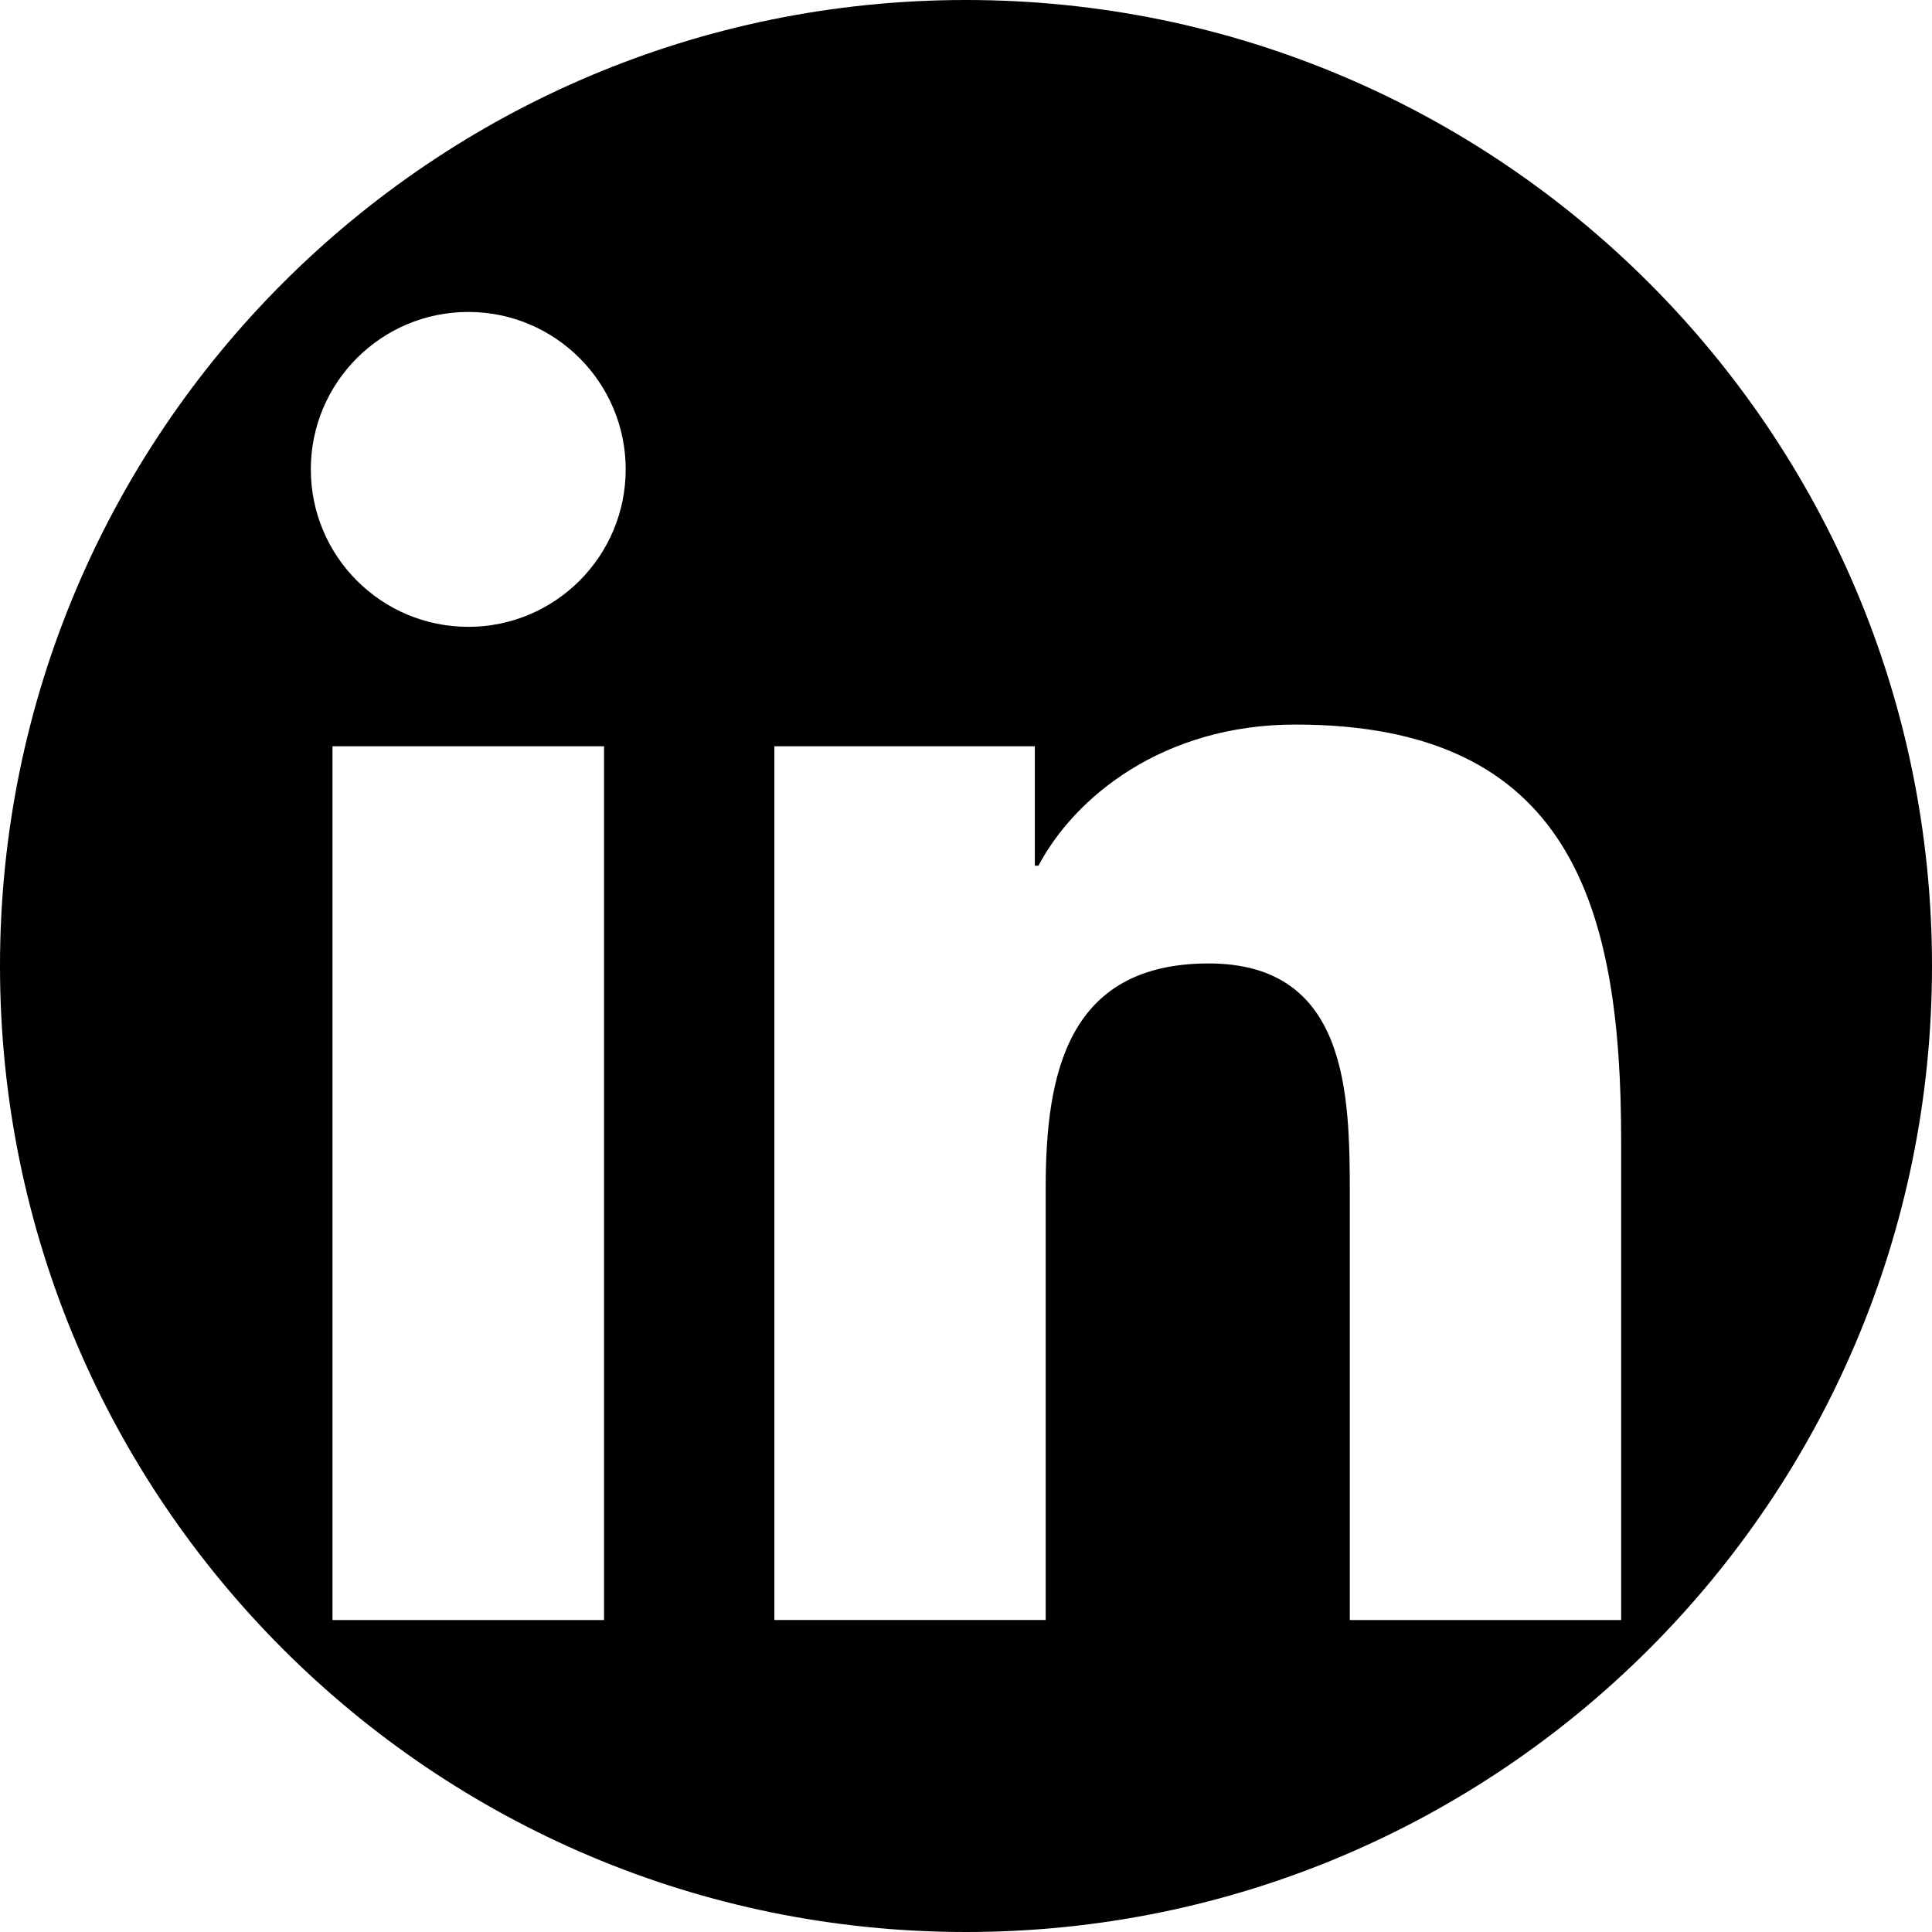
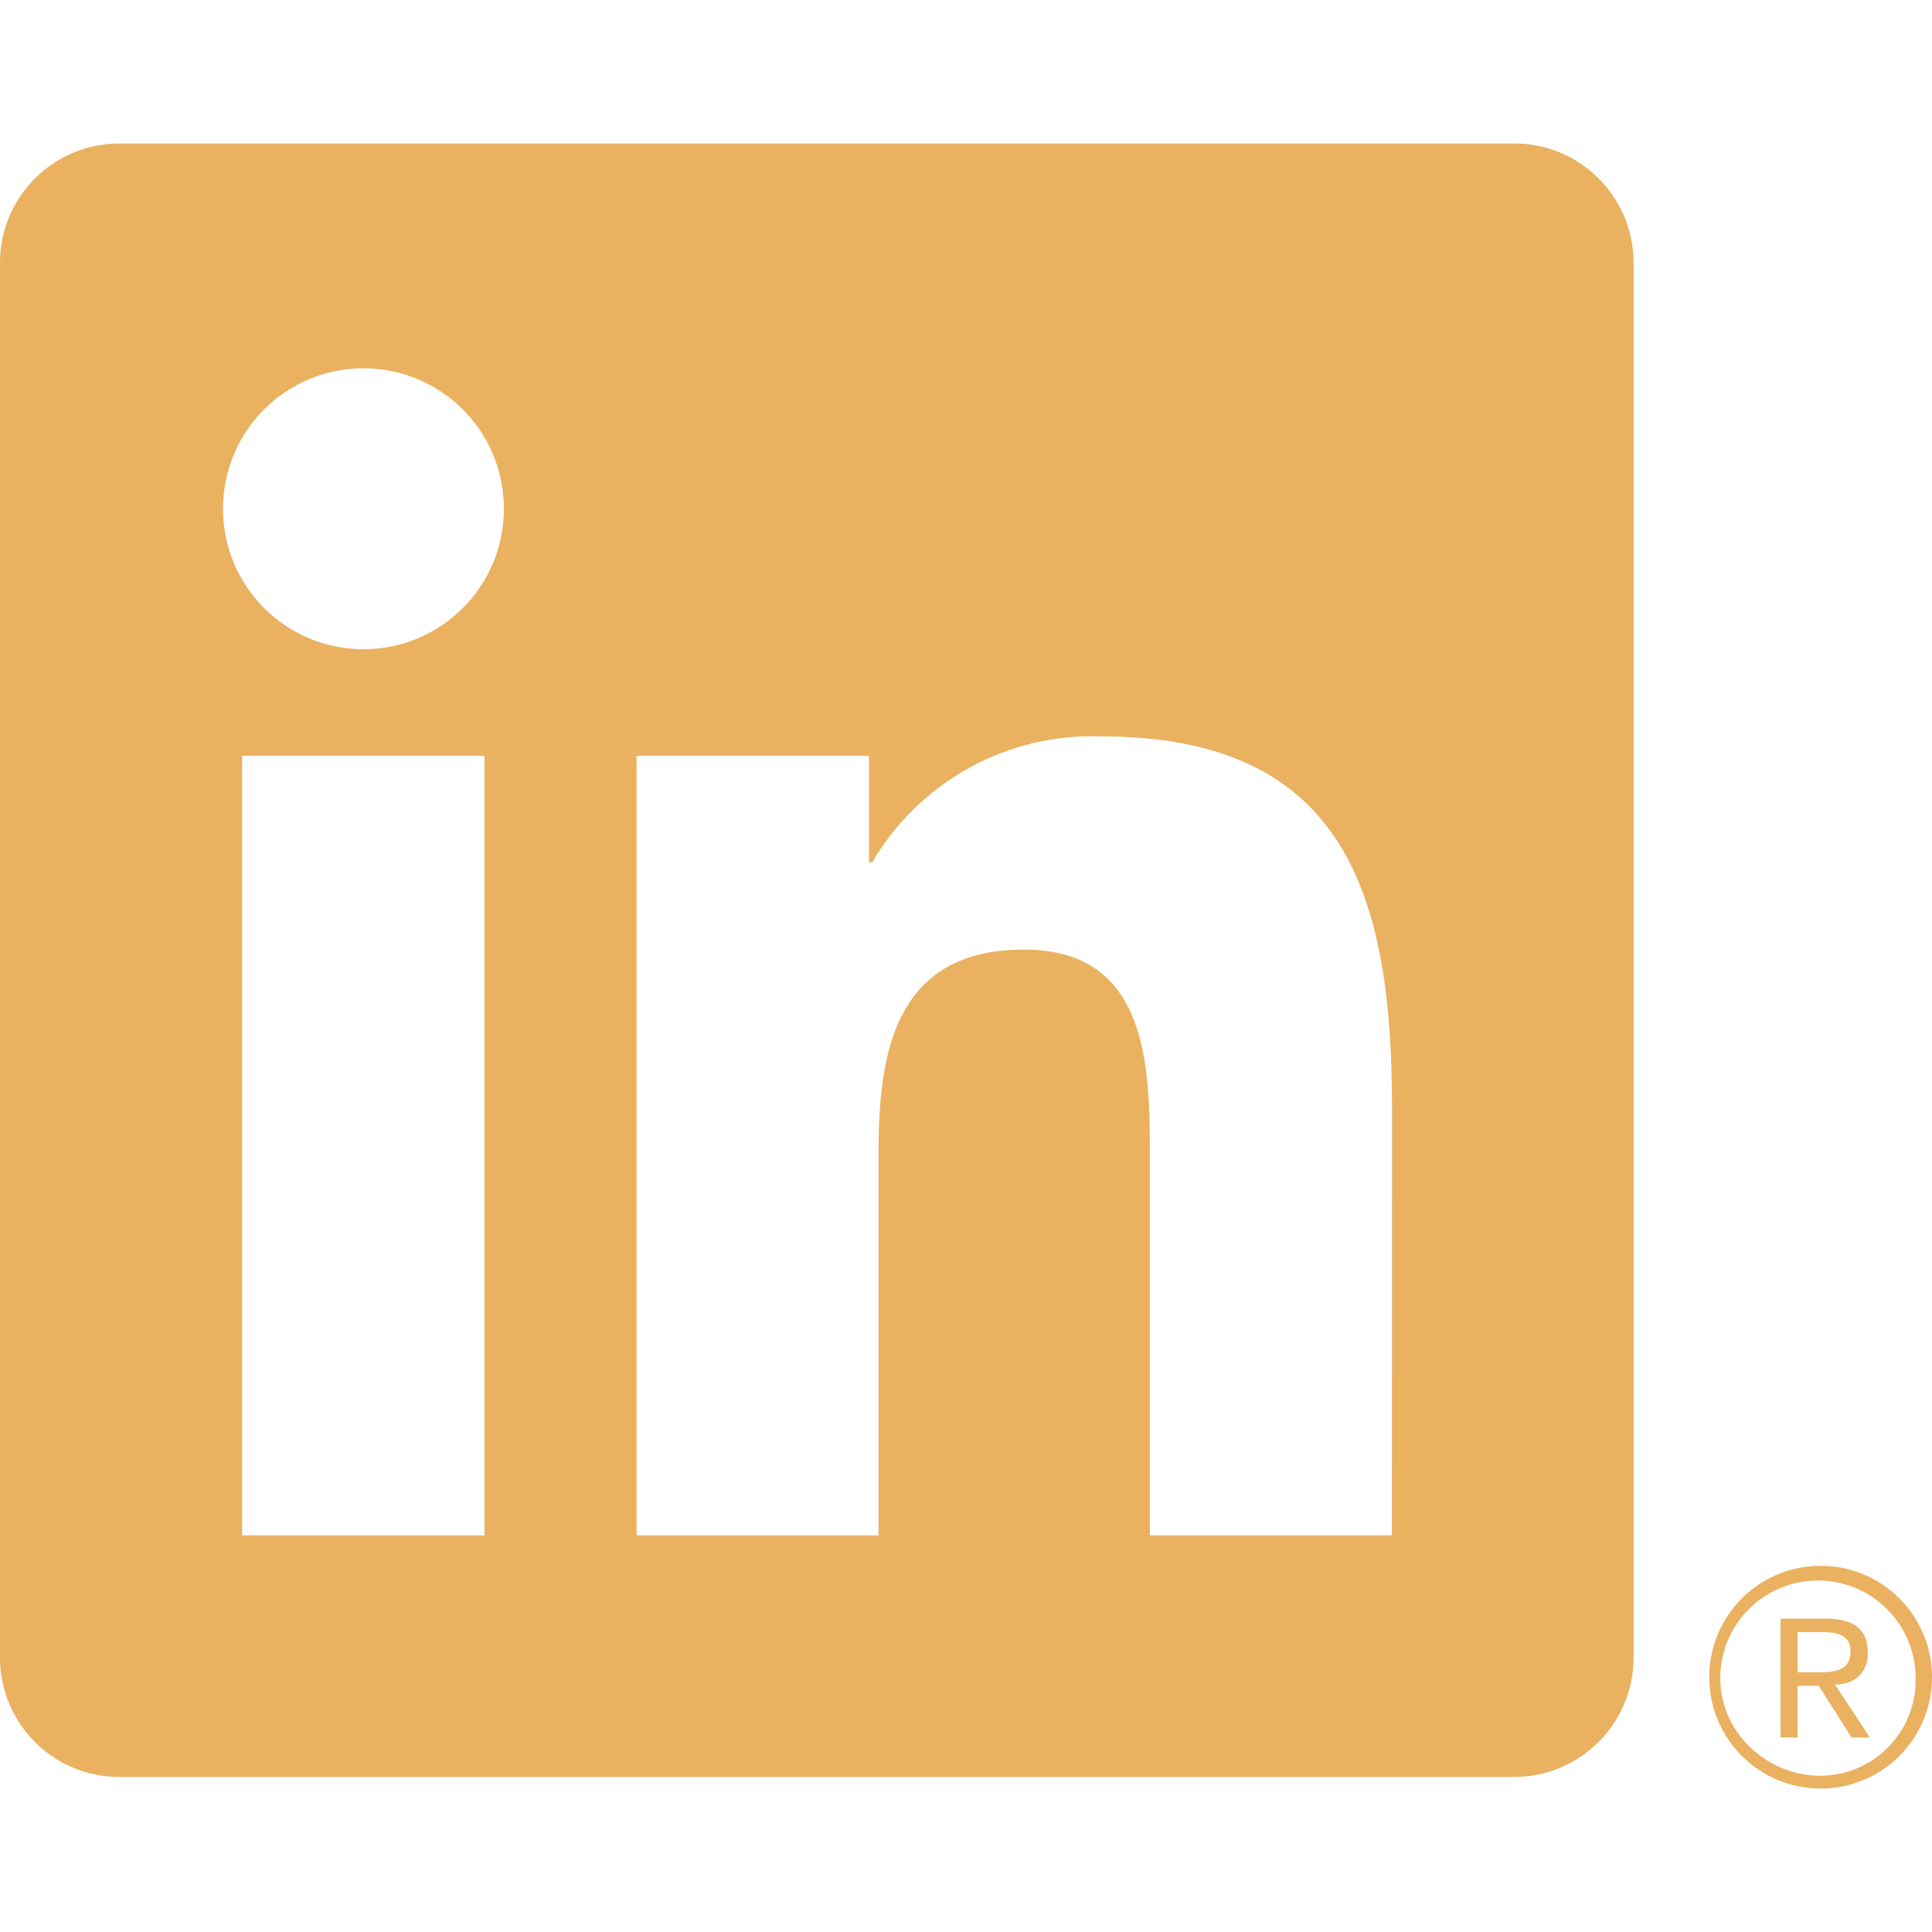
- <svg xmlns="http://www.w3.org/2000/svg" version="1.1" id="Capa_1" x="0px" y="0px" width="97.75px" height="97.75px" viewBox="0 0 97.75 97.75" style="enable-background:new 0 0 97.75 97.75;" xml:space="preserve">
+ <svg xmlns="http://www.w3.org/2000/svg" version="1.1" width="512" height="512" x="0" y="0" viewBox="0 0 24 24" style="enable-background:new 0 0 512 512" xml:space="preserve">
  <g>
-     <path d="M48.875,0C21.882,0,0,21.882,0,48.875S21.882,97.75,48.875,97.75S97.75,75.868,97.75,48.875S75.868,0,48.875,0z    M30.562,81.966h-13.74V37.758h13.74V81.966z M23.695,31.715c-4.404,0-7.969-3.57-7.969-7.968c0.001-4.394,3.565-7.964,7.969-7.964   c4.392,0,7.962,3.57,7.962,7.964C31.657,28.146,28.086,31.715,23.695,31.715z M82.023,81.966H68.294V60.467   c0-5.127-0.095-11.721-7.142-11.721c-7.146,0-8.245,5.584-8.245,11.35v21.869H39.179V37.758h13.178v6.041h0.185   c1.835-3.476,6.315-7.14,13-7.14c13.913,0,16.481,9.156,16.481,21.059V81.966z" />
+     <g>
+       <path id="Path_2525" d="M23.002,21.584h0.227l-0.435-0.658l0,0c0.266,0,0.407-0.169,0.409-0.376c0-0.008,0-0.017-0.001-0.025   c0-0.282-0.17-0.417-0.519-0.417h-0.564v1.476h0.212v-0.643h0.261L23.002,21.584z M22.577,20.774h-0.246v-0.499h0.312   c0.161,0,0.345,0.026,0.345,0.237c0,0.242-0.186,0.262-0.412,0.262" fill="#eab161" data-original="#000000" />
+       <path id="Path_2520" d="M17.291,19.073h-3.007v-4.709c0-1.123-0.02-2.568-1.564-2.568c-1.566,0-1.806,1.223-1.806,2.487v4.79H7.908   V9.389h2.887v1.323h0.04c0.589-1.006,1.683-1.607,2.848-1.564c3.048,0,3.609,2.005,3.609,4.612L17.291,19.073z M4.515,8.065   c-0.964,0-1.745-0.781-1.745-1.745c0-0.964,0.781-1.745,1.745-1.745c0.964,0,1.745,0.781,1.745,1.745   C6.26,7.284,5.479,8.065,4.515,8.065L4.515,8.065 M6.018,19.073h-3.01V9.389h3.01V19.073z M18.79,1.783H1.497   C0.68,1.774,0.01,2.429,0,3.246V20.61c0.01,0.818,0.68,1.473,1.497,1.464H18.79c0.819,0.01,1.492-0.645,1.503-1.464V3.245   c-0.012-0.819-0.685-1.474-1.503-1.463" fill="#eab161" data-original="#000000" />
+       <path id="Path_2526" d="M22.603,19.451c-0.764,0.007-1.378,0.633-1.37,1.397c0.007,0.764,0.633,1.378,1.397,1.37   c0.764-0.007,1.378-0.633,1.37-1.397c-0.007-0.754-0.617-1.363-1.37-1.37H22.603 M22.635,22.059   c-0.67,0.011-1.254-0.522-1.265-1.192c-0.011-0.67,0.523-1.222,1.193-1.233c0.67-0.011,1.222,0.523,1.233,1.193   c0,0.007,0,0.013,0,0.02C23.81,21.502,23.29,22.045,22.635,22.059h-0.031" fill="#eab161" data-original="#000000" />
+     </g>
  </g>
-   <g>
- </g>
-   <g>
- </g>
-   <g>
- </g>
-   <g>
- </g>
-   <g>
- </g>
-   <g>
- </g>
-   <g>
- </g>
-   <g>
- </g>
-   <g>
- </g>
-   <g>
- </g>
-   <g>
- </g>
-   <g>
- </g>
-   <g>
- </g>
-   <g>
- </g>
-   <g>
- </g>
</svg>
